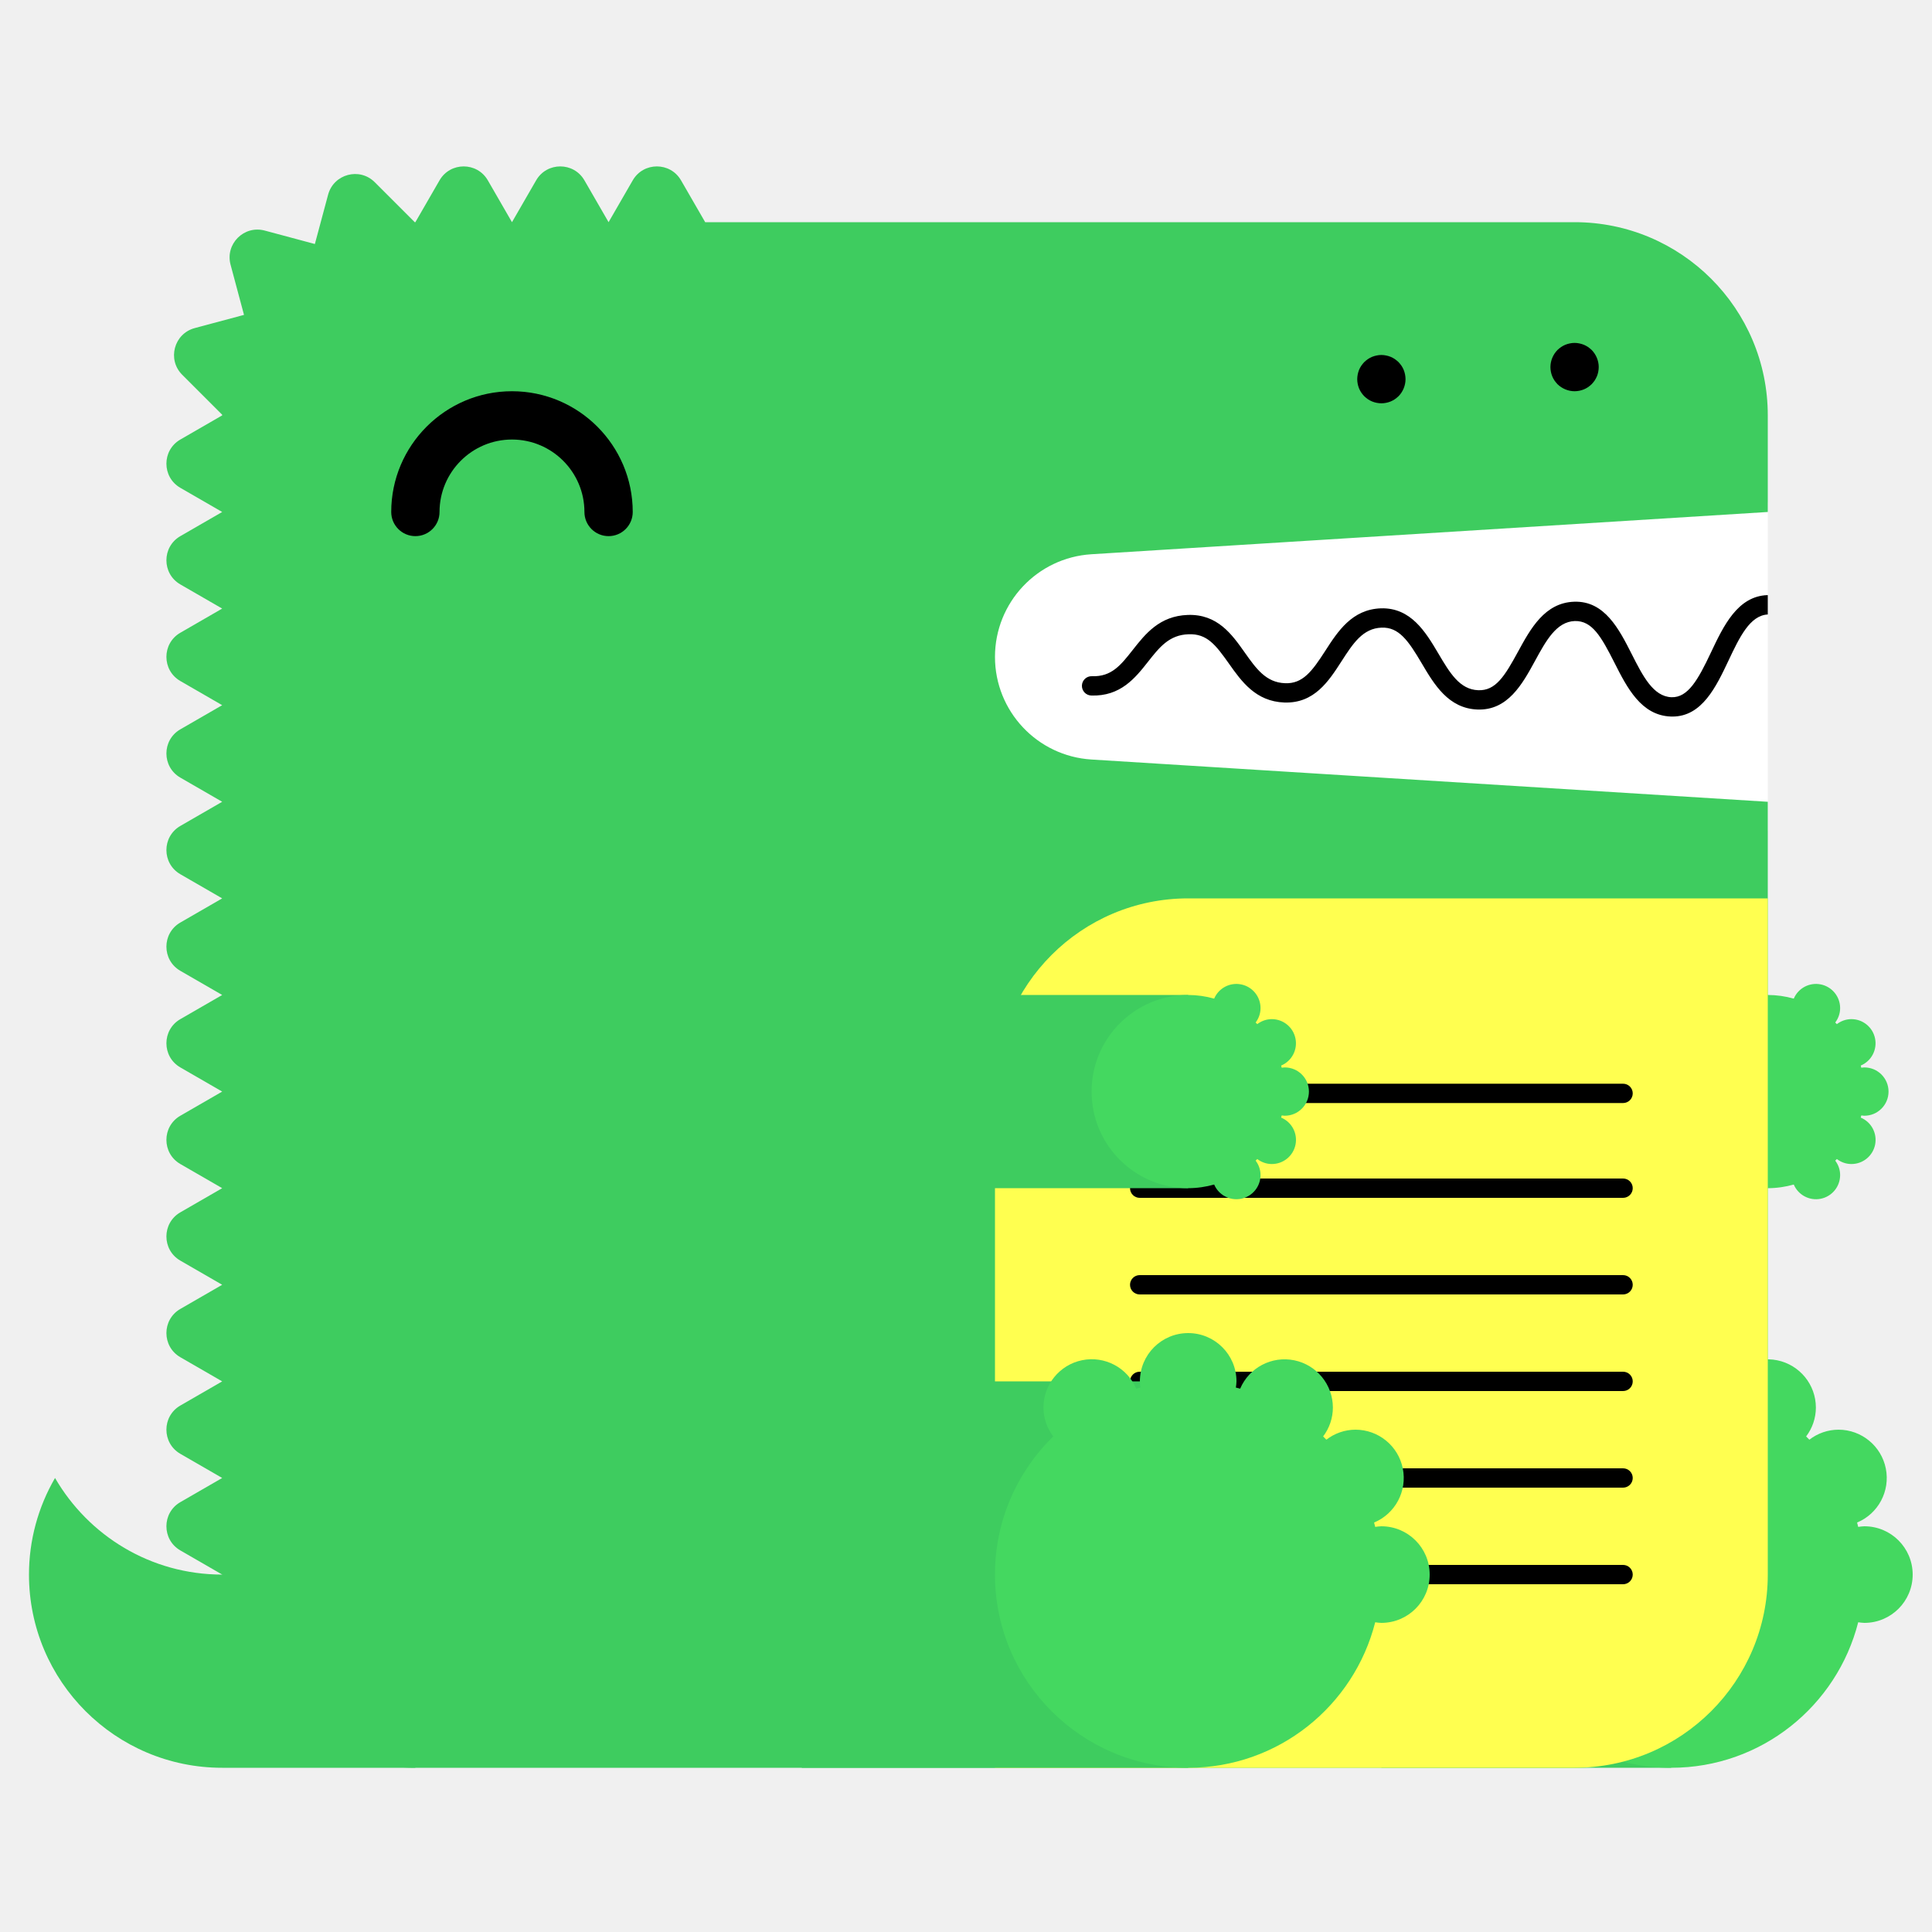
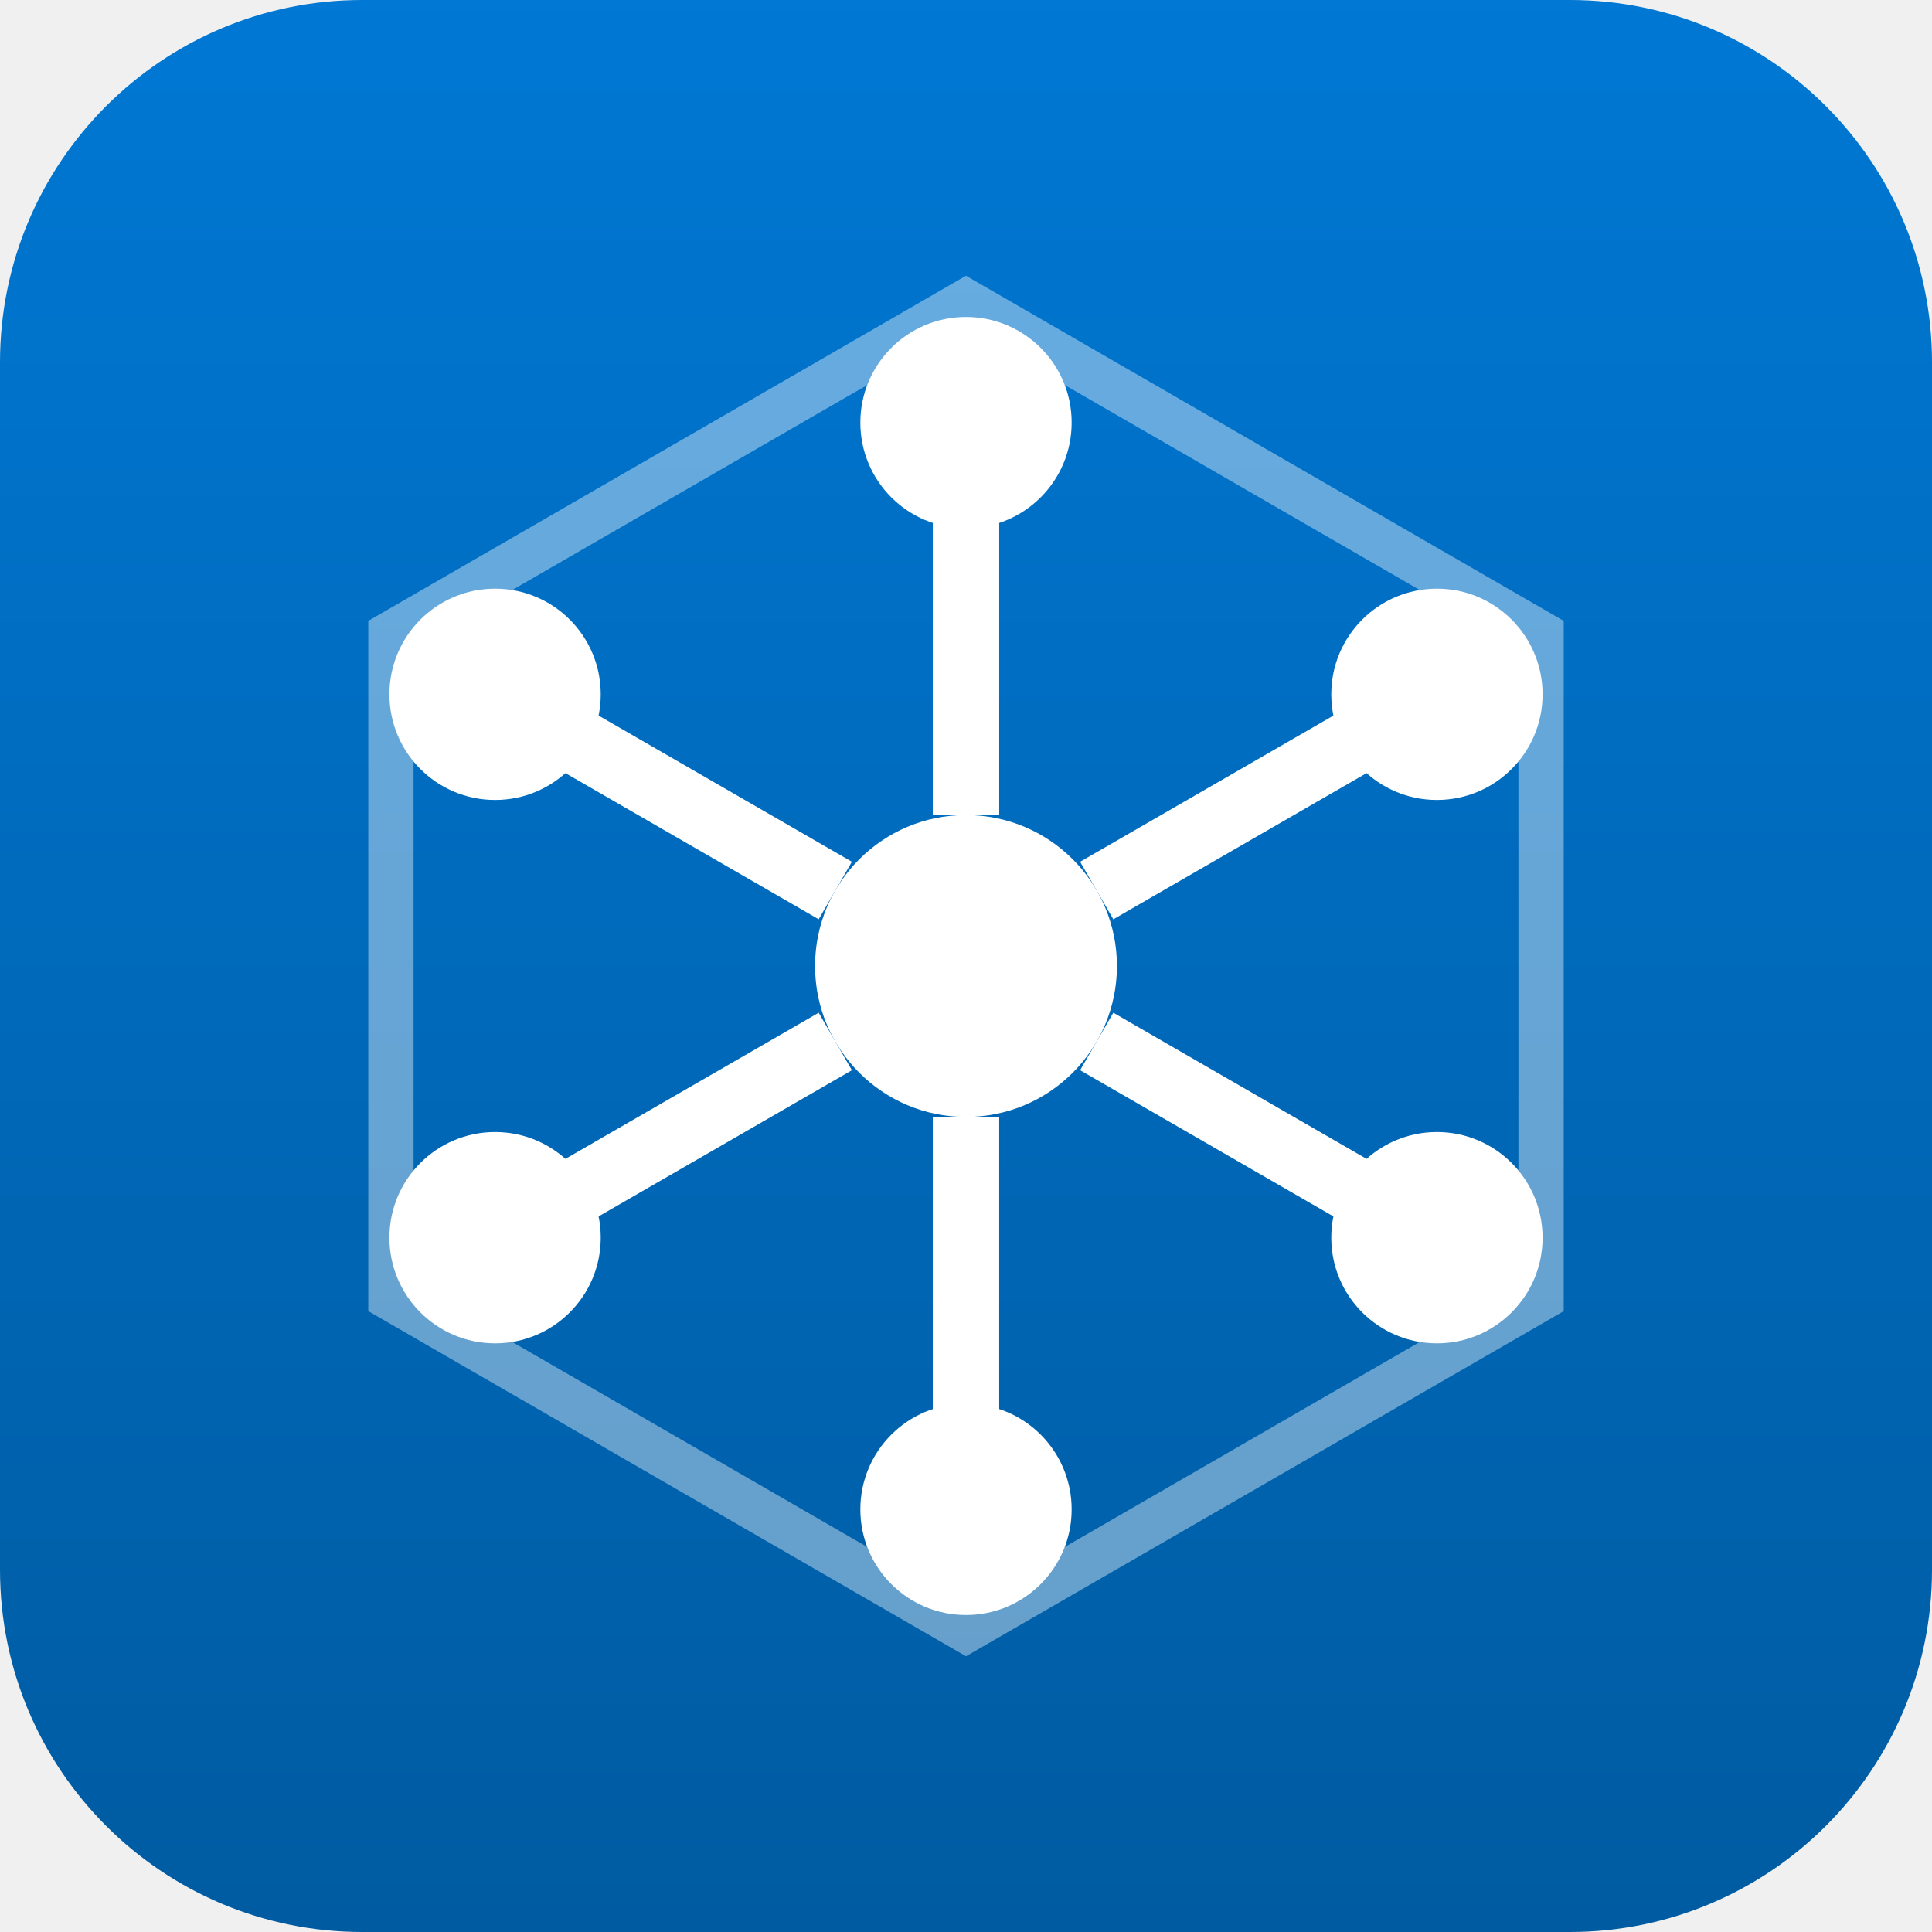
- <svg xmlns="http://www.w3.org/2000/svg" width="200" height="200" viewBox="0 0 200 200">
-   <g fill="none" fill-rule="evenodd">
-     <path fill="#FFF" d="M99 52h84v34H99z" />
-     <path d="M23 163c-7.398 0-13.843-4.027-17.303-10A19.886 19.886 0 0 0 3 163c0 11.046 8.954 20 20 20h20v-20H23z" fill="#3ECC5F" />
-     <path d="M112.98 57.376L183 53V43c0-11.046-8.954-20-20-20H73l-2.5-4.33c-1.112-1.925-3.889-1.925-5 0L63 23l-2.5-4.33c-1.111-1.925-3.889-1.925-5 0L53 23l-2.5-4.33c-1.111-1.925-3.889-1.925-5 0L43 23c-.022 0-.042.003-.065.003l-4.142-4.141c-1.57-1.571-4.252-.853-4.828 1.294l-1.369 5.104-5.192-1.392c-2.148-.575-4.111 1.389-3.535 3.536l1.39 5.193-5.102 1.367c-2.148.576-2.867 3.259-1.296 4.83l4.142 4.142c0 .021-.003.042-.003.064l-4.33 2.5c-1.925 1.111-1.925 3.889 0 5L23 53l-4.33 2.5c-1.925 1.111-1.925 3.889 0 5L23 63l-4.33 2.5c-1.925 1.111-1.925 3.889 0 5L23 73l-4.33 2.5c-1.925 1.111-1.925 3.889 0 5L23 83l-4.33 2.5c-1.925 1.111-1.925 3.889 0 5L23 93l-4.33 2.5c-1.925 1.111-1.925 3.889 0 5L23 103l-4.33 2.5c-1.925 1.111-1.925 3.889 0 5L23 113l-4.33 2.5c-1.925 1.111-1.925 3.889 0 5L23 123l-4.33 2.5c-1.925 1.111-1.925 3.889 0 5L23 133l-4.33 2.5c-1.925 1.111-1.925 3.889 0 5L23 143l-4.33 2.5c-1.925 1.111-1.925 3.889 0 5L23 153l-4.33 2.5c-1.925 1.111-1.925 3.889 0 5L23 163c0 11.046 8.954 20 20 20h120c11.046 0 20-8.954 20-20V83l-70.02-4.376A10.645 10.645 0 0 1 103 68c0-5.621 4.37-10.273 9.98-10.624" fill="#3ECC5F" />
-     <path fill="#3ECC5F" d="M143 183h30v-40h-30z" />
-     <path d="M193 158c-.219 0-.428.037-.639.064-.038-.15-.074-.301-.116-.451A5 5 0 0 0 190.32 148a4.96 4.96 0 0 0-3.016 1.036 26.531 26.531 0 0 0-.335-.336 4.955 4.955 0 0 0 1.011-2.987 5 5 0 0 0-9.599-1.959c-.148-.042-.297-.077-.445-.115.027-.211.064-.42.064-.639a5 5 0 0 0-5-5 5 5 0 0 0-5 5c0 .219.037.428.064.639-.148.038-.297.073-.445.115a4.998 4.998 0 0 0-9.599 1.959c0 1.125.384 2.151 1.011 2.987-3.717 3.632-6.031 8.693-6.031 14.3 0 11.046 8.954 20 20 20 9.339 0 17.16-6.41 19.361-15.064.211.027.42.064.639.064a5 5 0 0 0 5-5 5 5 0 0 0-5-5" fill="#44D860" />
-     <path fill="#3ECC5F" d="M153 123h30v-20h-30z" />
-     <path d="M193 115.5a2.5 2.5 0 1 0 0-5c-.109 0-.214.019-.319.032-.02-.075-.037-.15-.058-.225a2.501 2.501 0 0 0-.963-4.807c-.569 0-1.088.197-1.508.518a6.653 6.653 0 0 0-.168-.168c.314-.417.506-.931.506-1.494a2.5 2.5 0 0 0-4.8-.979A9.987 9.987 0 0 0 183 103c-5.522 0-10 4.478-10 10s4.478 10 10 10c.934 0 1.833-.138 2.69-.377a2.5 2.5 0 0 0 4.8-.979c0-.563-.192-1.077-.506-1.494.057-.055.113-.111.168-.168.42.321.939.518 1.508.518a2.5 2.5 0 0 0 .963-4.807c.021-.074.038-.15.058-.225.105.013.21.032.319.032" fill="#44D860" />
-     <path d="M63 55.5a2.5 2.5 0 0 1-2.5-2.5c0-4.136-3.364-7.5-7.5-7.5s-7.5 3.364-7.5 7.5a2.5 2.5 0 1 1-5 0c0-6.893 5.607-12.5 12.5-12.5S65.5 46.107 65.5 53a2.5 2.5 0 0 1-2.5 2.5" fill="#000" />
-     <path d="M103 183h60c11.046 0 20-8.954 20-20V93h-60c-11.046 0-20 8.954-20 20v70z" fill="#FFFF50" />
-     <path d="M168.02 124h-50.04a1 1 0 1 1 0-2h50.04a1 1 0 1 1 0 2m0 20h-50.04a1 1 0 1 1 0-2h50.04a1 1 0 1 1 0 2m0 20h-50.04a1 1 0 1 1 0-2h50.04a1 1 0 1 1 0 2m0-49.814h-50.04a1 1 0 1 1 0-2h50.04a1 1 0 1 1 0 2m0 19.814h-50.04a1 1 0 1 1 0-2h50.04a1 1 0 1 1 0 2m0 20h-50.04a1 1 0 1 1 0-2h50.04a1 1 0 1 1 0 2M183 61.611c-.012 0-.022-.006-.034-.005-3.09.105-4.552 3.196-5.842 5.923-1.346 2.85-2.387 4.703-4.093 4.647-1.889-.068-2.969-2.202-4.113-4.46-1.314-2.594-2.814-5.536-5.963-5.426-3.046.104-4.513 2.794-5.807 5.167-1.377 2.528-2.314 4.065-4.121 3.994-1.927-.07-2.951-1.805-4.136-3.813-1.321-2.236-2.848-4.75-5.936-4.664-2.994.103-4.465 2.385-5.763 4.4-1.373 2.13-2.335 3.428-4.165 3.351-1.973-.07-2.992-1.51-4.171-3.177-1.324-1.873-2.816-3.993-5.895-3.89-2.928.1-4.399 1.97-5.696 3.618-1.232 1.564-2.194 2.802-4.229 2.724a1 1 0 0 0-.072 2c3.017.101 4.545-1.8 5.872-3.487 1.177-1.496 2.193-2.787 4.193-2.855 1.926-.082 2.829 1.115 4.195 3.045 1.297 1.834 2.769 3.914 5.731 4.021 3.103.104 4.596-2.215 5.918-4.267 1.182-1.834 2.202-3.417 4.15-3.484 1.793-.067 2.769 1.35 4.145 3.681 1.297 2.197 2.766 4.686 5.787 4.796 3.125.108 4.634-2.62 5.949-5.035 1.139-2.088 2.214-4.06 4.119-4.126 1.793-.042 2.728 1.595 4.111 4.33 1.292 2.553 2.757 5.445 5.825 5.556l.169.003c3.064 0 4.518-3.075 5.805-5.794 1.139-2.41 2.217-4.68 4.067-4.773v-2z" fill="#000" />
-     <path fill="#3ECC5F" d="M83 183h40v-40H83z" />
-     <path d="M143 158c-.219 0-.428.037-.639.064-.038-.15-.074-.301-.116-.451A5 5 0 0 0 140.32 148a4.96 4.96 0 0 0-3.016 1.036 26.531 26.531 0 0 0-.335-.336 4.955 4.955 0 0 0 1.011-2.987 5 5 0 0 0-9.599-1.959c-.148-.042-.297-.077-.445-.115.027-.211.064-.42.064-.639a5 5 0 0 0-5-5 5 5 0 0 0-5 5c0 .219.037.428.064.639-.148.038-.297.073-.445.115a4.998 4.998 0 0 0-9.599 1.959c0 1.125.384 2.151 1.011 2.987-3.717 3.632-6.031 8.693-6.031 14.3 0 11.046 8.954 20 20 20 9.339 0 17.16-6.41 19.361-15.064.211.027.42.064.639.064a5 5 0 0 0 5-5 5 5 0 0 0-5-5" fill="#44D860" />
-     <path fill="#3ECC5F" d="M83 123h40v-20H83z" />
-     <path d="M133 115.5a2.5 2.5 0 1 0 0-5c-.109 0-.214.019-.319.032-.02-.075-.037-.15-.058-.225a2.501 2.501 0 0 0-.963-4.807c-.569 0-1.088.197-1.508.518a6.653 6.653 0 0 0-.168-.168c.314-.417.506-.931.506-1.494a2.5 2.5 0 0 0-4.8-.979A9.987 9.987 0 0 0 123 103c-5.522 0-10 4.478-10 10s4.478 10 10 10c.934 0 1.833-.138 2.69-.377a2.5 2.5 0 0 0 4.8-.979c0-.563-.192-1.077-.506-1.494.057-.055.113-.111.168-.168.42.321.939.518 1.508.518a2.5 2.5 0 0 0 .963-4.807c.021-.074.038-.15.058-.225.105.013.21.032.319.032" fill="#44D860" />
-     <path d="M143 41.75c-.16 0-.33-.02-.49-.05a2.52 2.52 0 0 1-.47-.14c-.15-.06-.29-.14-.431-.23-.13-.09-.259-.2-.38-.31-.109-.12-.219-.24-.309-.38s-.17-.28-.231-.43a2.619 2.619 0 0 1-.189-.96c0-.16.02-.33.05-.49.03-.16.08-.31.139-.47.061-.15.141-.29.231-.43.09-.13.2-.26.309-.38.121-.11.25-.22.38-.31.141-.09.281-.17.431-.23.149-.06.31-.11.47-.14.32-.07.65-.07.98 0 .159.03.32.08.47.14.149.06.29.14.43.23.13.09.259.2.38.31.11.12.22.25.31.38.09.14.17.28.23.43.06.16.11.31.14.47.029.16.05.33.05.49 0 .66-.271 1.31-.73 1.77-.121.11-.25.22-.38.31-.14.09-.281.17-.43.23a2.565 2.565 0 0 1-.96.19m20-1.25c-.66 0-1.3-.27-1.771-.73a3.802 3.802 0 0 1-.309-.38c-.09-.14-.17-.28-.231-.43a2.619 2.619 0 0 1-.189-.96c0-.66.27-1.3.729-1.77.121-.11.25-.22.38-.31.141-.09.281-.17.431-.23.149-.06.31-.11.47-.14.32-.07.66-.07.98 0 .159.03.32.08.47.14.149.06.29.14.43.23.13.09.259.2.38.31.459.47.73 1.11.73 1.77 0 .16-.021.33-.05.49-.03.16-.08.32-.14.47-.07.15-.14.29-.23.43-.09.13-.2.26-.31.38-.121.11-.25.22-.38.31-.14.09-.281.17-.43.23a2.565 2.565 0 0 1-.96.19" fill="#000" />
+ <svg xmlns="http://www.w3.org/2000/svg" viewBox="0 0 64 64" width="64" height="64">
+   <defs>
+     <linearGradient id="aksGrad" x1="0%" y1="0%" x2="0%" y2="100%">
+       <stop offset="0%" stop-color="#0078D4" />
+       <stop offset="100%" stop-color="#005BA1" />
+     </linearGradient>
+   </defs>
+   <rect width="64" height="64" rx="12" fill="url(#aksGrad)" />
+   <g transform="translate(32,32)">
+     <circle cx="0" cy="0" r="5" fill="white" />
+     <g stroke="white" stroke-width="2.2" fill="none">
+       <line x1="0" y1="-5" x2="0" y2="-16" />
+       <line x1="4.33" y1="2.5" x2="13.86" y2="8" />
+       <line x1="-4.33" y1="2.5" x2="-13.86" y2="8" />
+       <line x1="4.33" y1="-2.5" x2="13.86" y2="-8" />
+       <line x1="-4.33" y1="-2.5" x2="-13.86" y2="-8" />
+       <line x1="0" y1="5" x2="0" y2="16" />
+     </g>
+     <circle cx="0" cy="-18" r="3.5" fill="white" />
+     <circle cx="15.6" cy="9" r="3.5" fill="white" />
+     <circle cx="-15.6" cy="9" r="3.5" fill="white" />
+     <circle cx="15.6" cy="-9" r="3.5" fill="white" />
+     <circle cx="-15.6" cy="-9" r="3.5" fill="white" />
+     <circle cx="0" cy="18" r="3.5" fill="white" />
+     <polygon points="0,-22 19.05,-11 19.05,11 0,22 -19.05,11 -19.05,-11" fill="none" stroke="white" stroke-width="1.5" opacity="0.4" />
  </g>
</svg>
